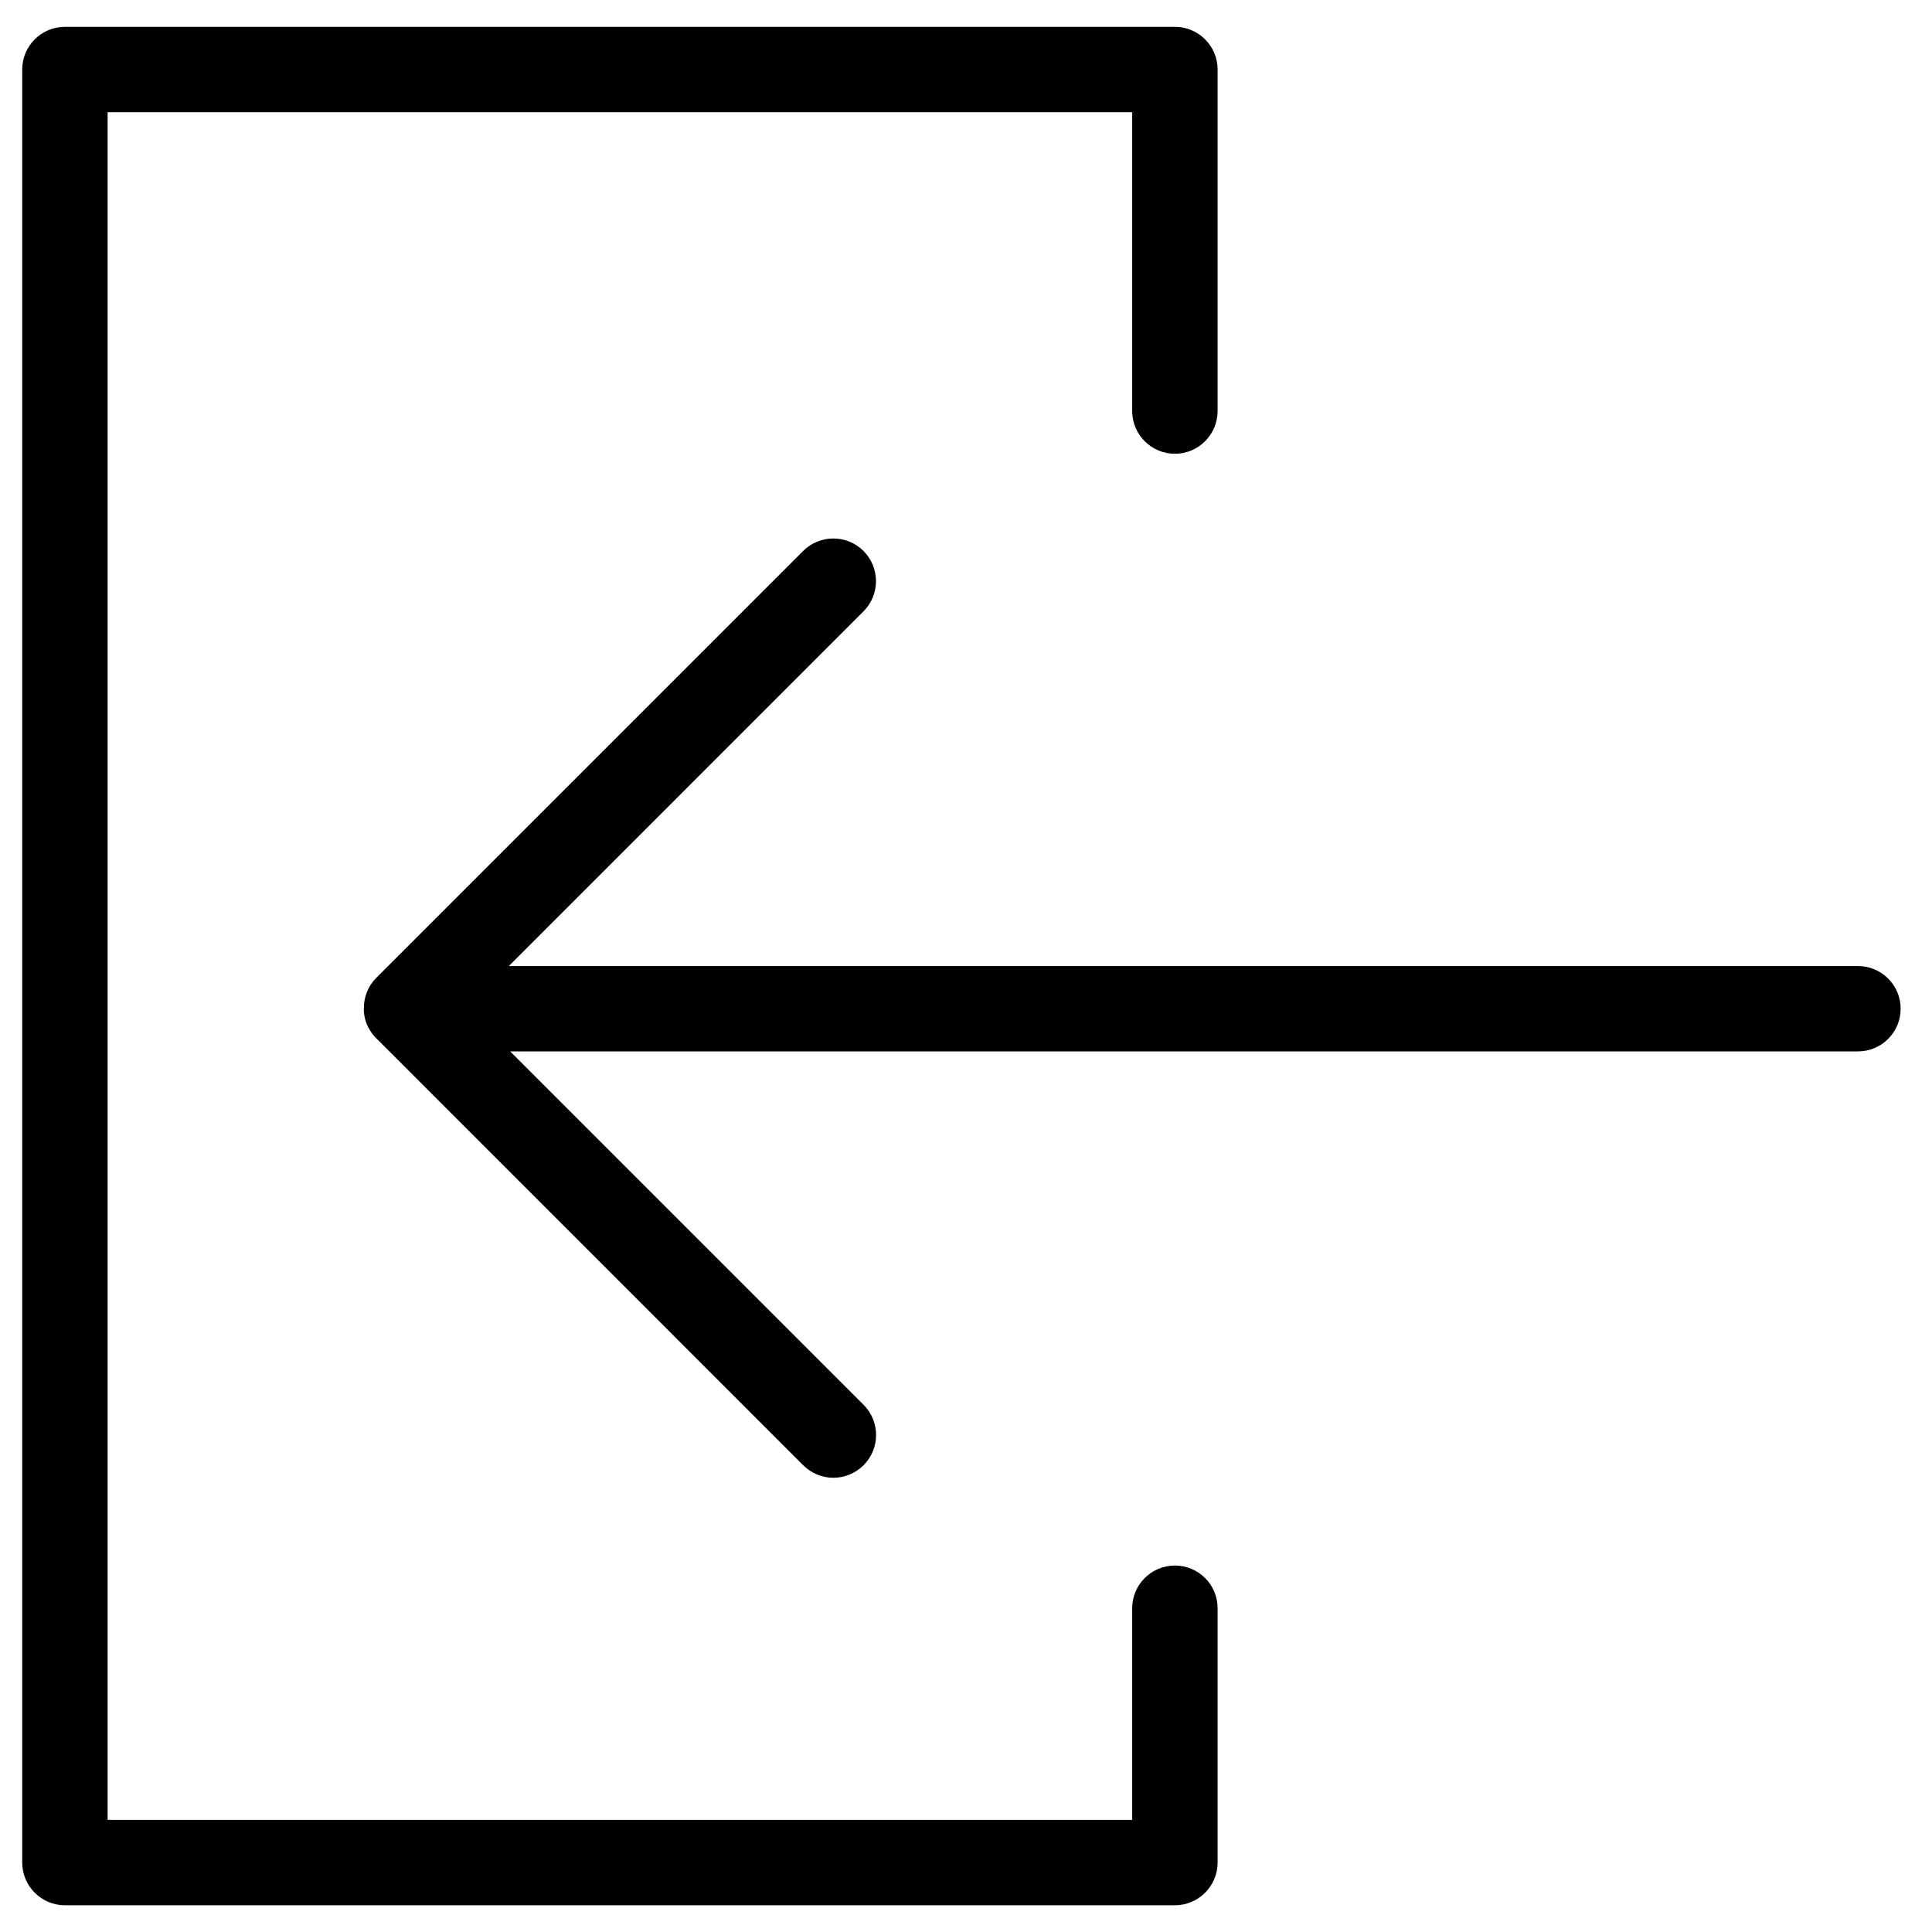
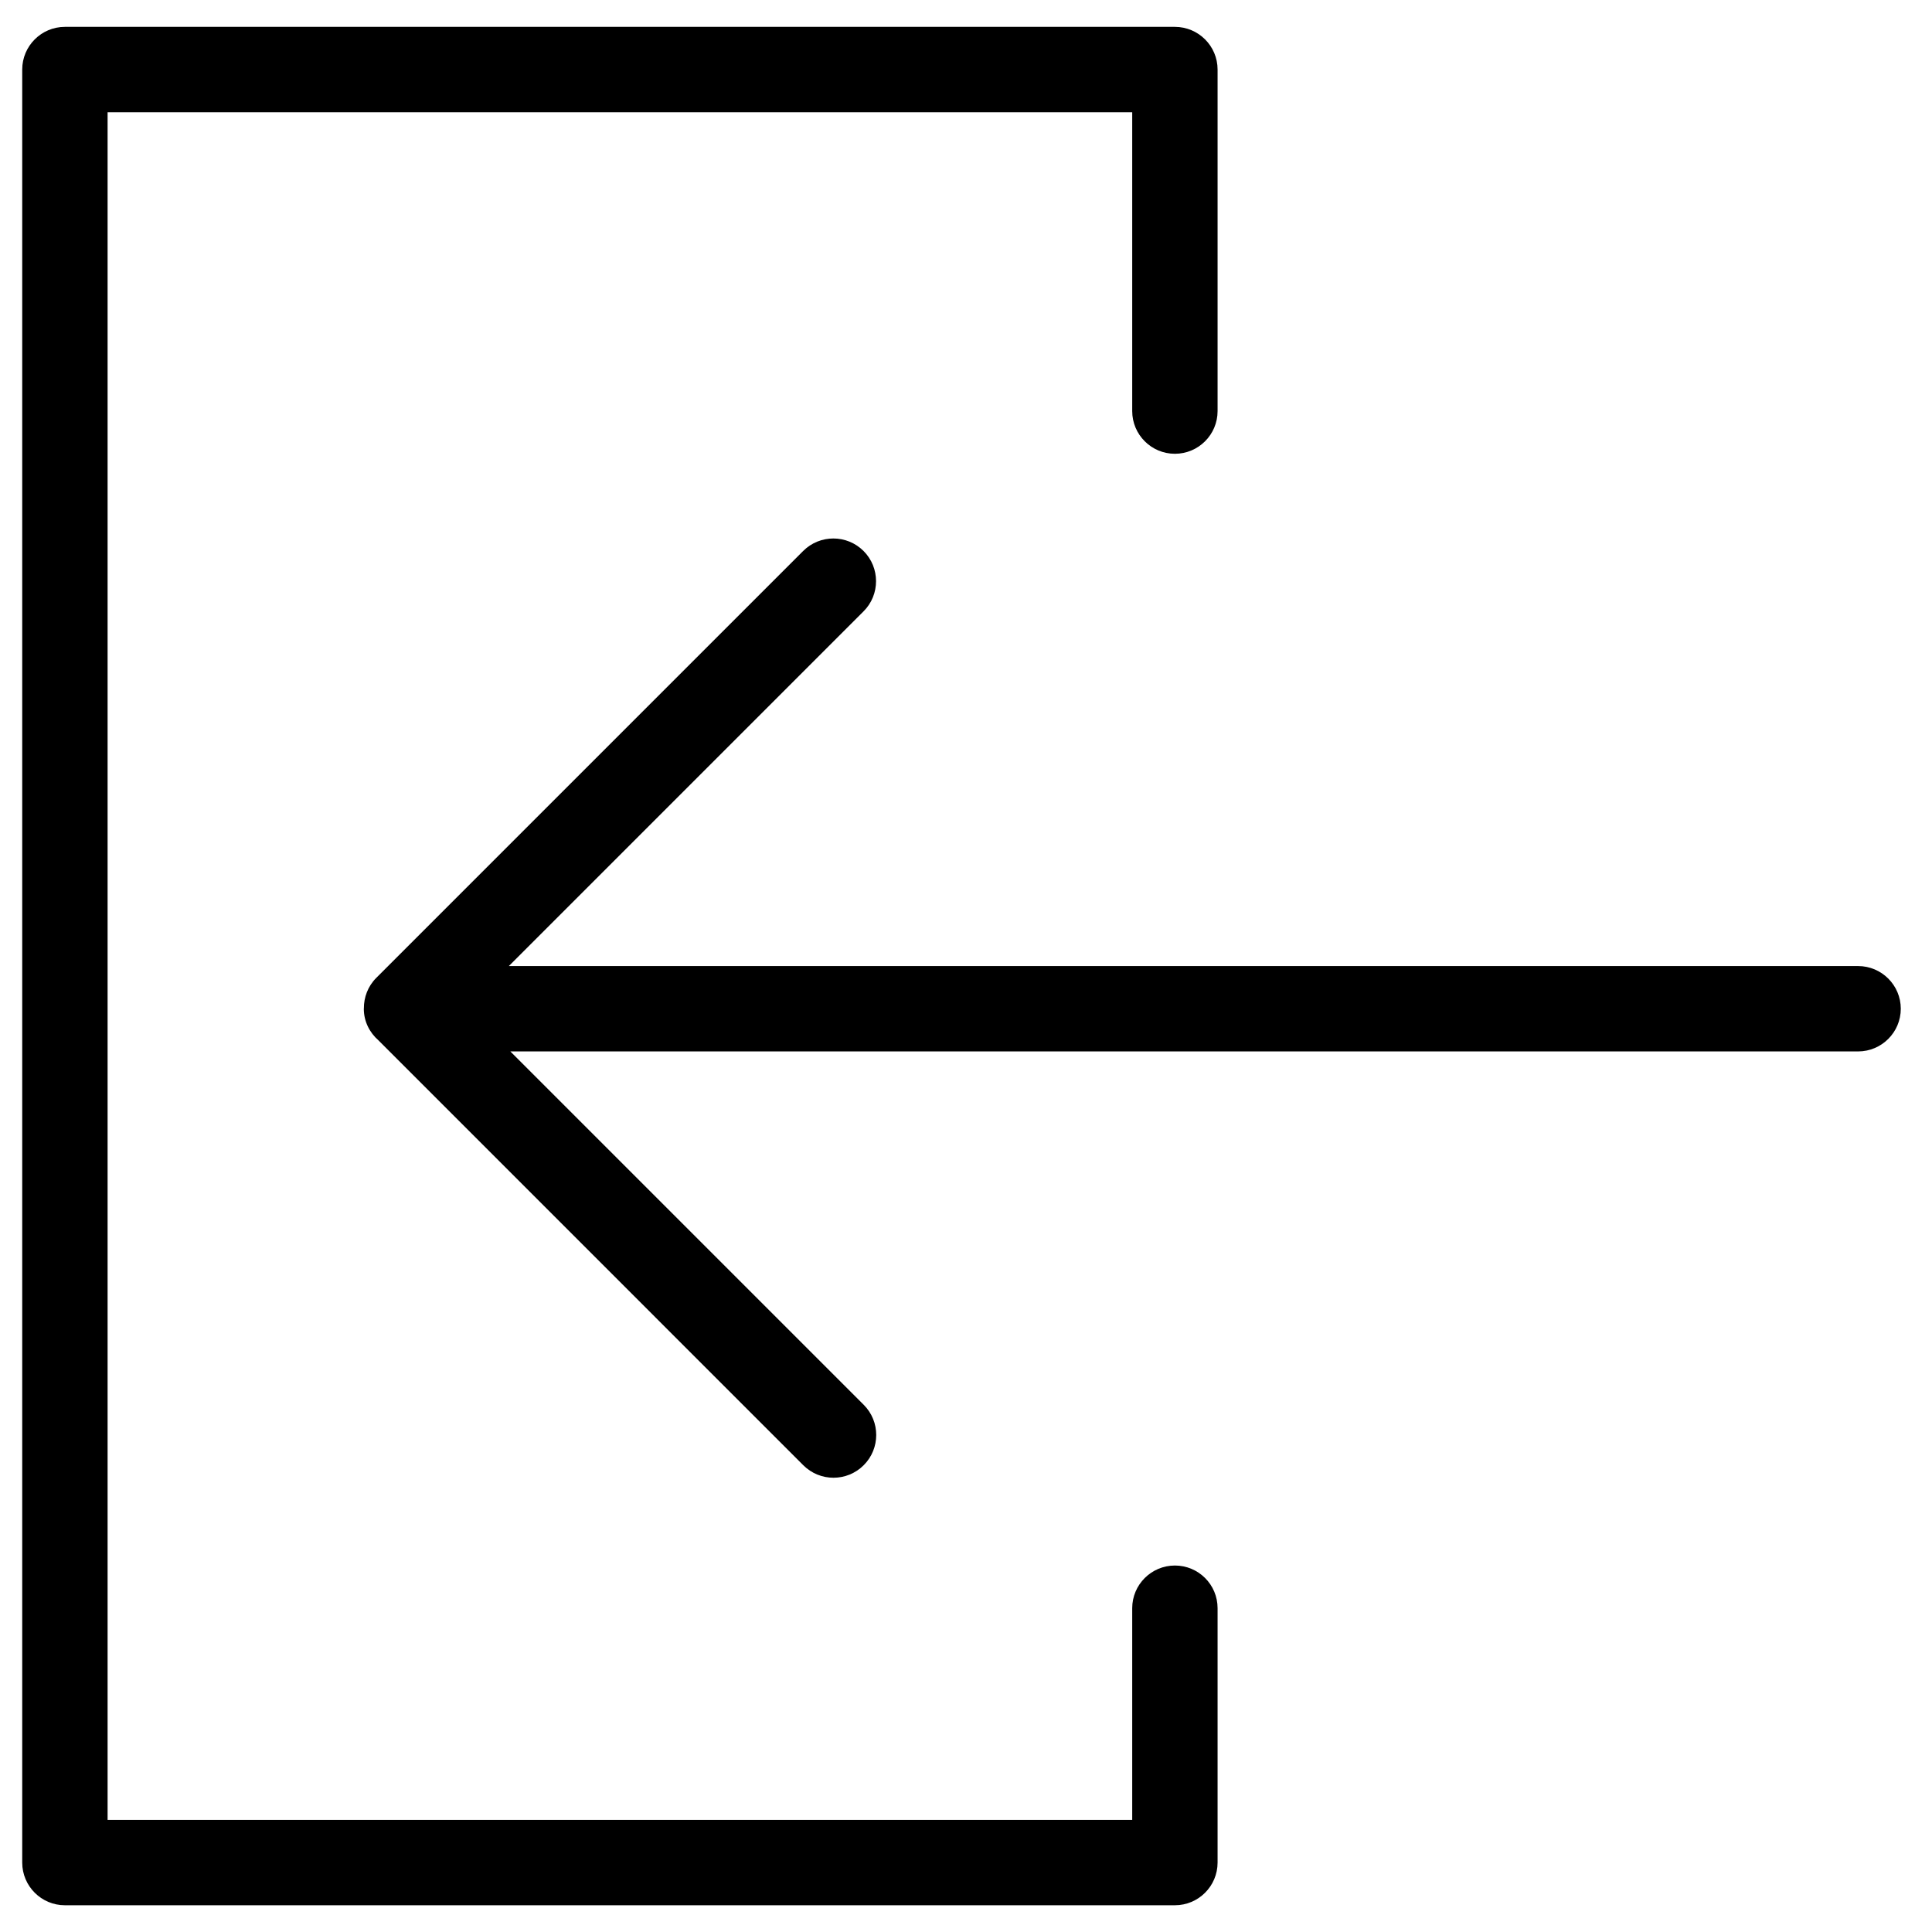
- <svg xmlns="http://www.w3.org/2000/svg" width="44px" height="44px" viewBox="0 0 44 44" version="1.1">
-   <defs />
-   <g id="Mobile-Bottom-Menu-Bar" stroke="none" stroke-width="1" fill="none" fill-rule="evenodd" transform="translate(-387, -24)">
-     <g fill="#000000" fill-rule="nonzero" id="Profil">
-       <g transform="translate(387, 22)">
-         <path d="M26.758,37.654 C26.221,37.654 25.785,38.089 25.785,38.626 L25.785,43.446 L2.451,43.446 L2.451,4.555 L25.785,4.555 L25.785,11.361 C25.785,11.898 26.221,12.334 26.758,12.334 C27.294,12.334 27.73,11.898 27.73,11.361 L27.73,3.583 C27.73,3.046 27.294,2.611 26.758,2.611 L1.479,2.611 C0.942,2.611 0.506,3.046 0.506,3.583 L0.506,44.419 C0.506,44.955 0.942,45.391 1.479,45.391 L26.758,45.391 C27.294,45.391 27.73,44.955 27.73,44.419 L27.73,38.626 C27.73,38.087 27.294,37.654 26.758,37.654 Z M42.314,24.001 L11.588,24.001 L19.666,15.923 C20.045,15.544 20.045,14.928 19.666,14.548 C19.287,14.169 18.67,14.169 18.291,14.548 L8.568,24.271 C8.378,24.462 8.285,24.715 8.287,24.965 L8.285,24.973 C8.285,25.263 8.417,25.516 8.617,25.693 L18.291,35.369 C18.482,35.559 18.731,35.655 18.98,35.655 C19.228,35.655 19.477,35.559 19.668,35.369 C20.047,34.99 20.047,34.373 19.668,33.994 L11.619,25.945 L42.314,25.945 C42.851,25.945 43.286,25.51 43.286,24.973 C43.286,24.436 42.851,24.001 42.314,24.001 Z" id="login" />
-       </g>
-     </g>
-   </g>
+ <svg xmlns="http://www.w3.org/2000/svg" version="1.1" width="32" height="32" viewBox="0 0 32 32">
+   <path d="M19.46 25.93c-0.39 0-0.707 0.317-0.707 0.707v3.506h-16.971v-28.284h16.971v4.95c0 0.39 0.317 0.707 0.707 0.707s0.707-0.317 0.707-0.707v-5.657c0-0.39-0.317-0.707-0.707-0.707h-18.385c-0.39 0-0.707 0.317-0.707 0.707v29.698c0 0.39 0.317 0.707 0.707 0.707h18.385c0.39 0 0.707-0.317 0.707-0.707v-4.213c0-0.392-0.317-0.707-0.707-0.707zM30.774 16.001h-22.346l5.875-5.875c0.276-0.276 0.276-0.724 0-1s-0.724-0.276-1 0l-7.071 7.071c-0.139 0.139-0.206 0.322-0.205 0.505l-0.001 0.006c0 0.211 0.096 0.395 0.242 0.523l7.036 7.037c0.139 0.139 0.32 0.208 0.501 0.208s0.362-0.069 0.501-0.208c0.276-0.276 0.276-0.724 0-1l-5.853-5.853h22.323c0.39 0 0.707-0.317 0.707-0.707s-0.317-0.707-0.707-0.707z" />
</svg>
